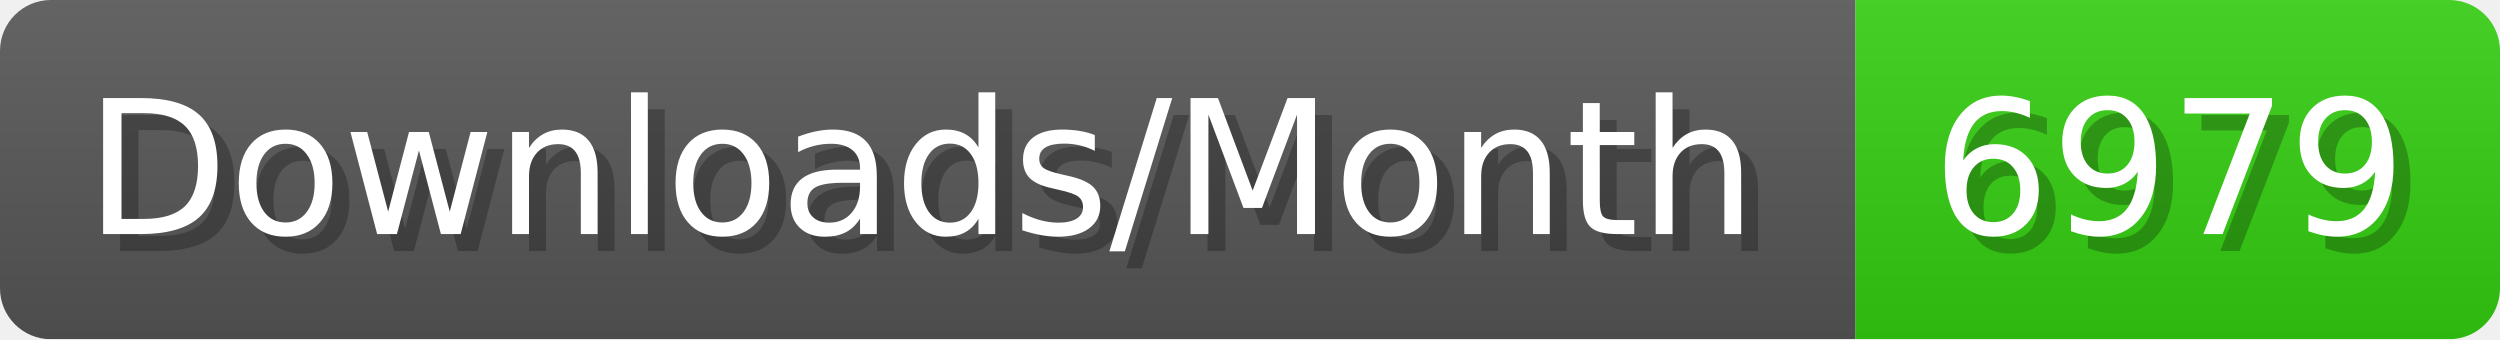
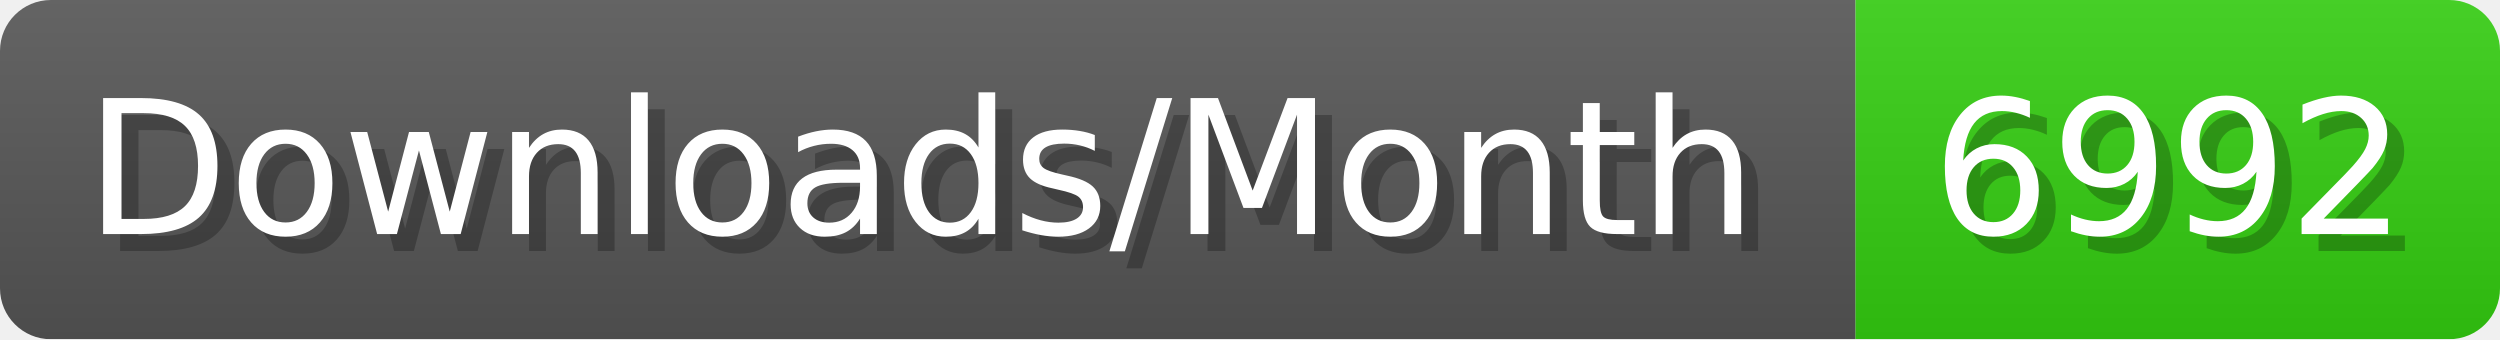
- <svg xmlns="http://www.w3.org/2000/svg" width="147.4" height="20" viewBox="0 0 1474 200" role="img" aria-label="Downloads/Month: 6979">
+ <svg xmlns="http://www.w3.org/2000/svg" width="147.4" height="20" viewBox="0 0 1474 200" role="img" aria-label="Downloads/Month: 6992">
  <linearGradient id="YlXUI" x2="0" y2="100%">
    <stop offset="0" stop-opacity=".1" stop-color="#EEE" />
    <stop offset="1" stop-opacity=".1" />
  </linearGradient>
  <mask id="JHhop">
    <rect width="1474" height="200" rx="30" fill="#FFF" />
  </mask>
  <g mask="url(#JHhop)">
    <rect width="1094" height="200" fill="#555" />
    <rect width="380" height="200" fill="#3C1" x="1094" />
    <rect width="1474" height="200" fill="url(#YlXUI)" />
  </g>
  <g aria-hidden="true" fill="#fff" text-anchor="start" font-family="Verdana,DejaVu Sans,sans-serif" font-size="110">
    <text x="60" y="148" textLength="994" fill="#000" opacity="0.25">Downloads/Month</text>
    <text x="50" y="138" textLength="994">Downloads/Month</text>
-     <text x="1149" y="148" textLength="280" fill="#000" opacity="0.25">6979</text>
-     <text x="1139" y="138" textLength="280">6979</text>
+     <text x="1149" y="148" textLength="280" fill="#000" opacity="0.25">6992</text>
+     <text x="1139" y="138" textLength="280">6992</text>
  </g>
</svg>
